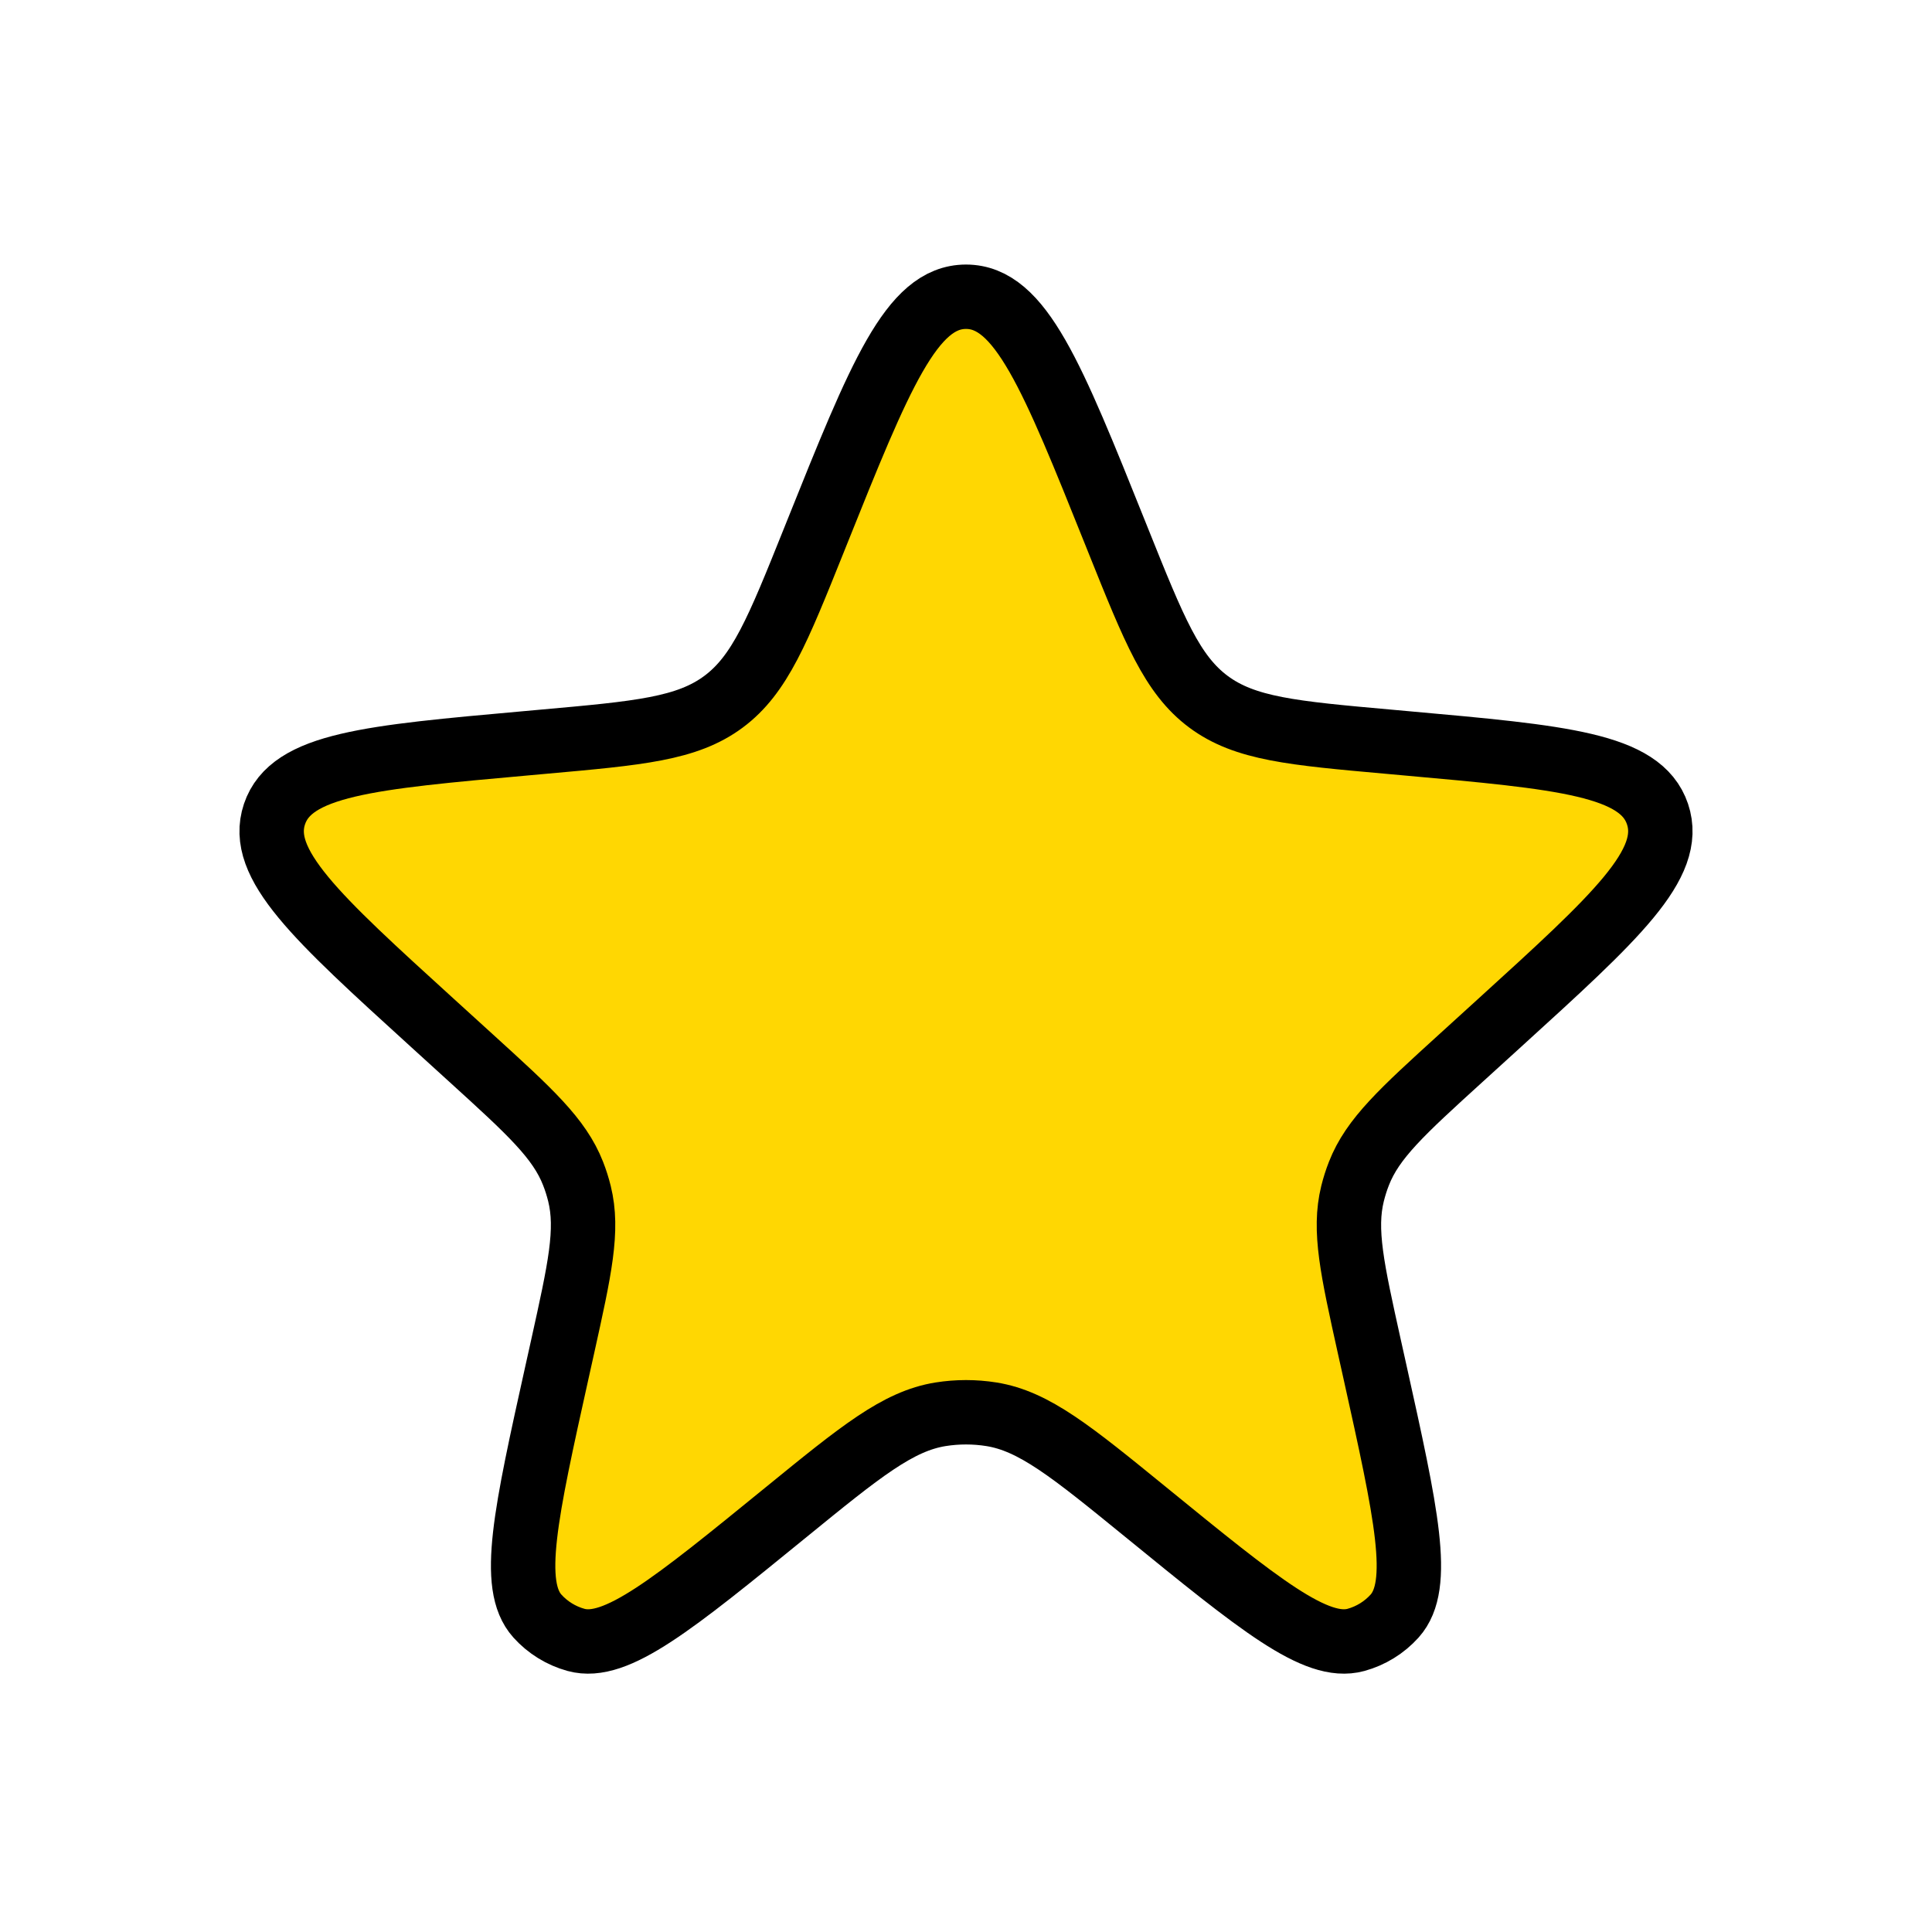
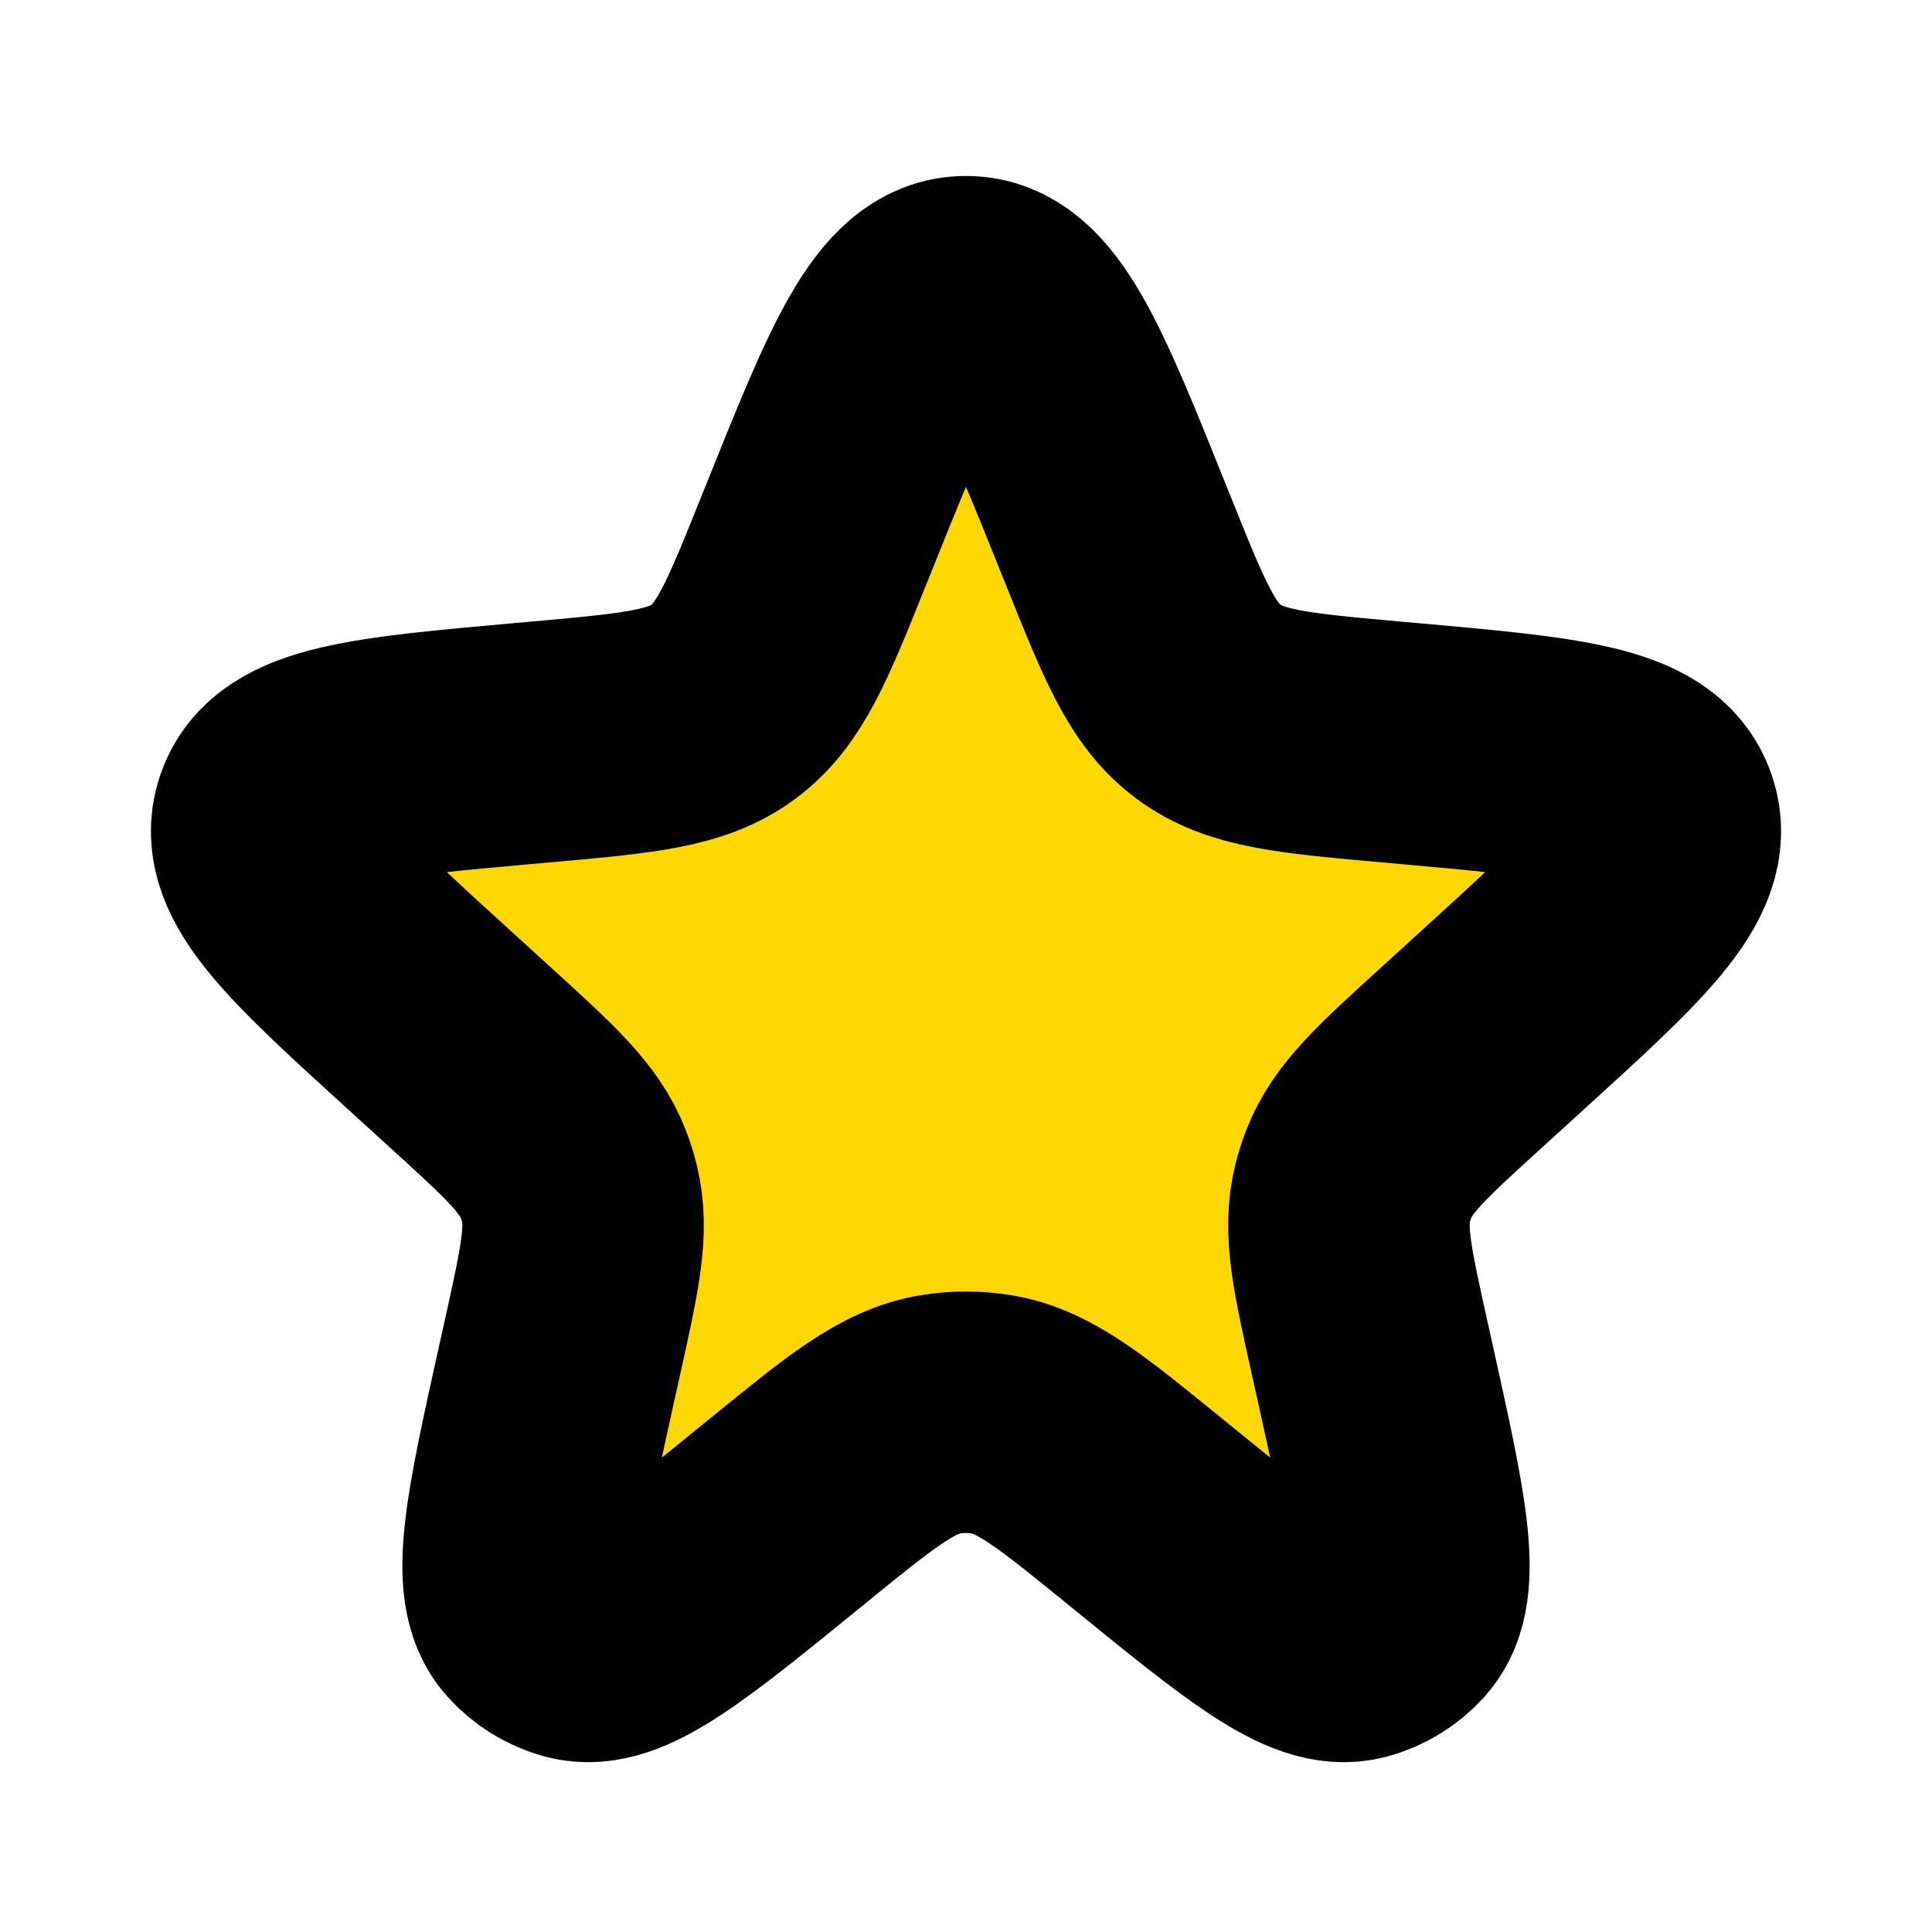
- <svg xmlns="http://www.w3.org/2000/svg" width="42" height="42" viewBox="0 0 42 42" fill="none">
-   <path d="M17.752 11.598C19.128 8.167 19.816 6.451 21 6.451C22.184 6.451 22.872 8.167 24.248 11.598L24.312 11.758C25.09 13.697 25.479 14.666 26.271 15.255C27.064 15.845 28.104 15.938 30.185 16.124L30.561 16.158C33.966 16.463 35.669 16.615 36.033 17.698C36.397 18.782 35.133 19.932 32.604 22.233L31.76 23.001C30.48 24.165 29.84 24.748 29.542 25.511C29.486 25.653 29.44 25.799 29.403 25.948C29.207 26.743 29.395 27.588 29.769 29.277L29.886 29.803C30.575 32.908 30.919 34.461 30.318 35.131C30.093 35.381 29.801 35.561 29.477 35.65C28.608 35.887 27.375 34.882 24.91 32.873C23.291 31.554 22.481 30.894 21.552 30.745C21.186 30.687 20.814 30.687 20.448 30.745C19.519 30.894 18.709 31.554 17.09 32.873C14.624 34.882 13.392 35.887 12.523 35.65C12.199 35.561 11.907 35.381 11.682 35.131C11.081 34.461 11.425 32.908 12.114 29.803L12.231 29.277C12.605 27.588 12.793 26.743 12.597 25.948C12.56 25.799 12.514 25.653 12.458 25.511C12.16 24.748 11.52 24.165 10.24 23.001L9.396 22.233C6.867 19.932 5.603 18.782 5.967 17.698C6.331 16.615 8.034 16.463 11.439 16.158L11.815 16.124C13.896 15.938 14.936 15.845 15.729 15.255C16.521 14.666 16.91 13.697 17.688 11.758L17.752 11.598Z" fill="#FFD702" stroke="black" stroke-width="1.4" />
+ <svg xmlns="http://www.w3.org/2000/svg" width="24" height="24" viewBox="0 0 24 24" fill="none">
+   <path d="M10.144 6.628C10.93 4.667 11.324 3.686 12 3.686C12.676 3.686 13.07 4.667 13.856 6.628L13.893 6.719C14.337 7.827 14.559 8.381 15.012 8.717C15.465 9.054 16.06 9.107 17.248 9.214L17.463 9.233C19.409 9.407 20.382 9.494 20.59 10.113C20.799 10.732 20.076 11.39 18.631 12.704L18.149 13.143C17.417 13.809 17.051 14.142 16.881 14.578C16.849 14.659 16.823 14.742 16.802 14.827C16.69 15.282 16.797 15.764 17.011 16.73L17.078 17.03C17.471 18.805 17.668 19.692 17.325 20.075C17.196 20.218 17.029 20.321 16.844 20.371C16.348 20.507 15.643 19.933 14.234 18.785C13.309 18.031 12.846 17.654 12.315 17.569C12.106 17.535 11.893 17.535 11.685 17.569C11.153 17.654 10.691 18.031 9.766 18.785C8.357 19.933 7.652 20.507 7.156 20.371C6.971 20.321 6.804 20.218 6.675 20.075C6.332 19.692 6.529 18.805 6.922 17.03L6.989 16.73C7.203 15.764 7.31 15.282 7.198 14.827C7.177 14.742 7.151 14.659 7.119 14.578C6.949 14.142 6.583 13.809 5.851 13.143L5.369 12.704C3.924 11.39 3.201 10.732 3.41 10.113C3.618 9.494 4.591 9.407 6.537 9.233L6.751 9.214C7.94 9.107 8.535 9.054 8.988 8.717C9.441 8.381 9.663 7.827 10.107 6.719L10.144 6.628Z" fill="#FFD702" stroke="black" stroke-width="3" />
</svg>
